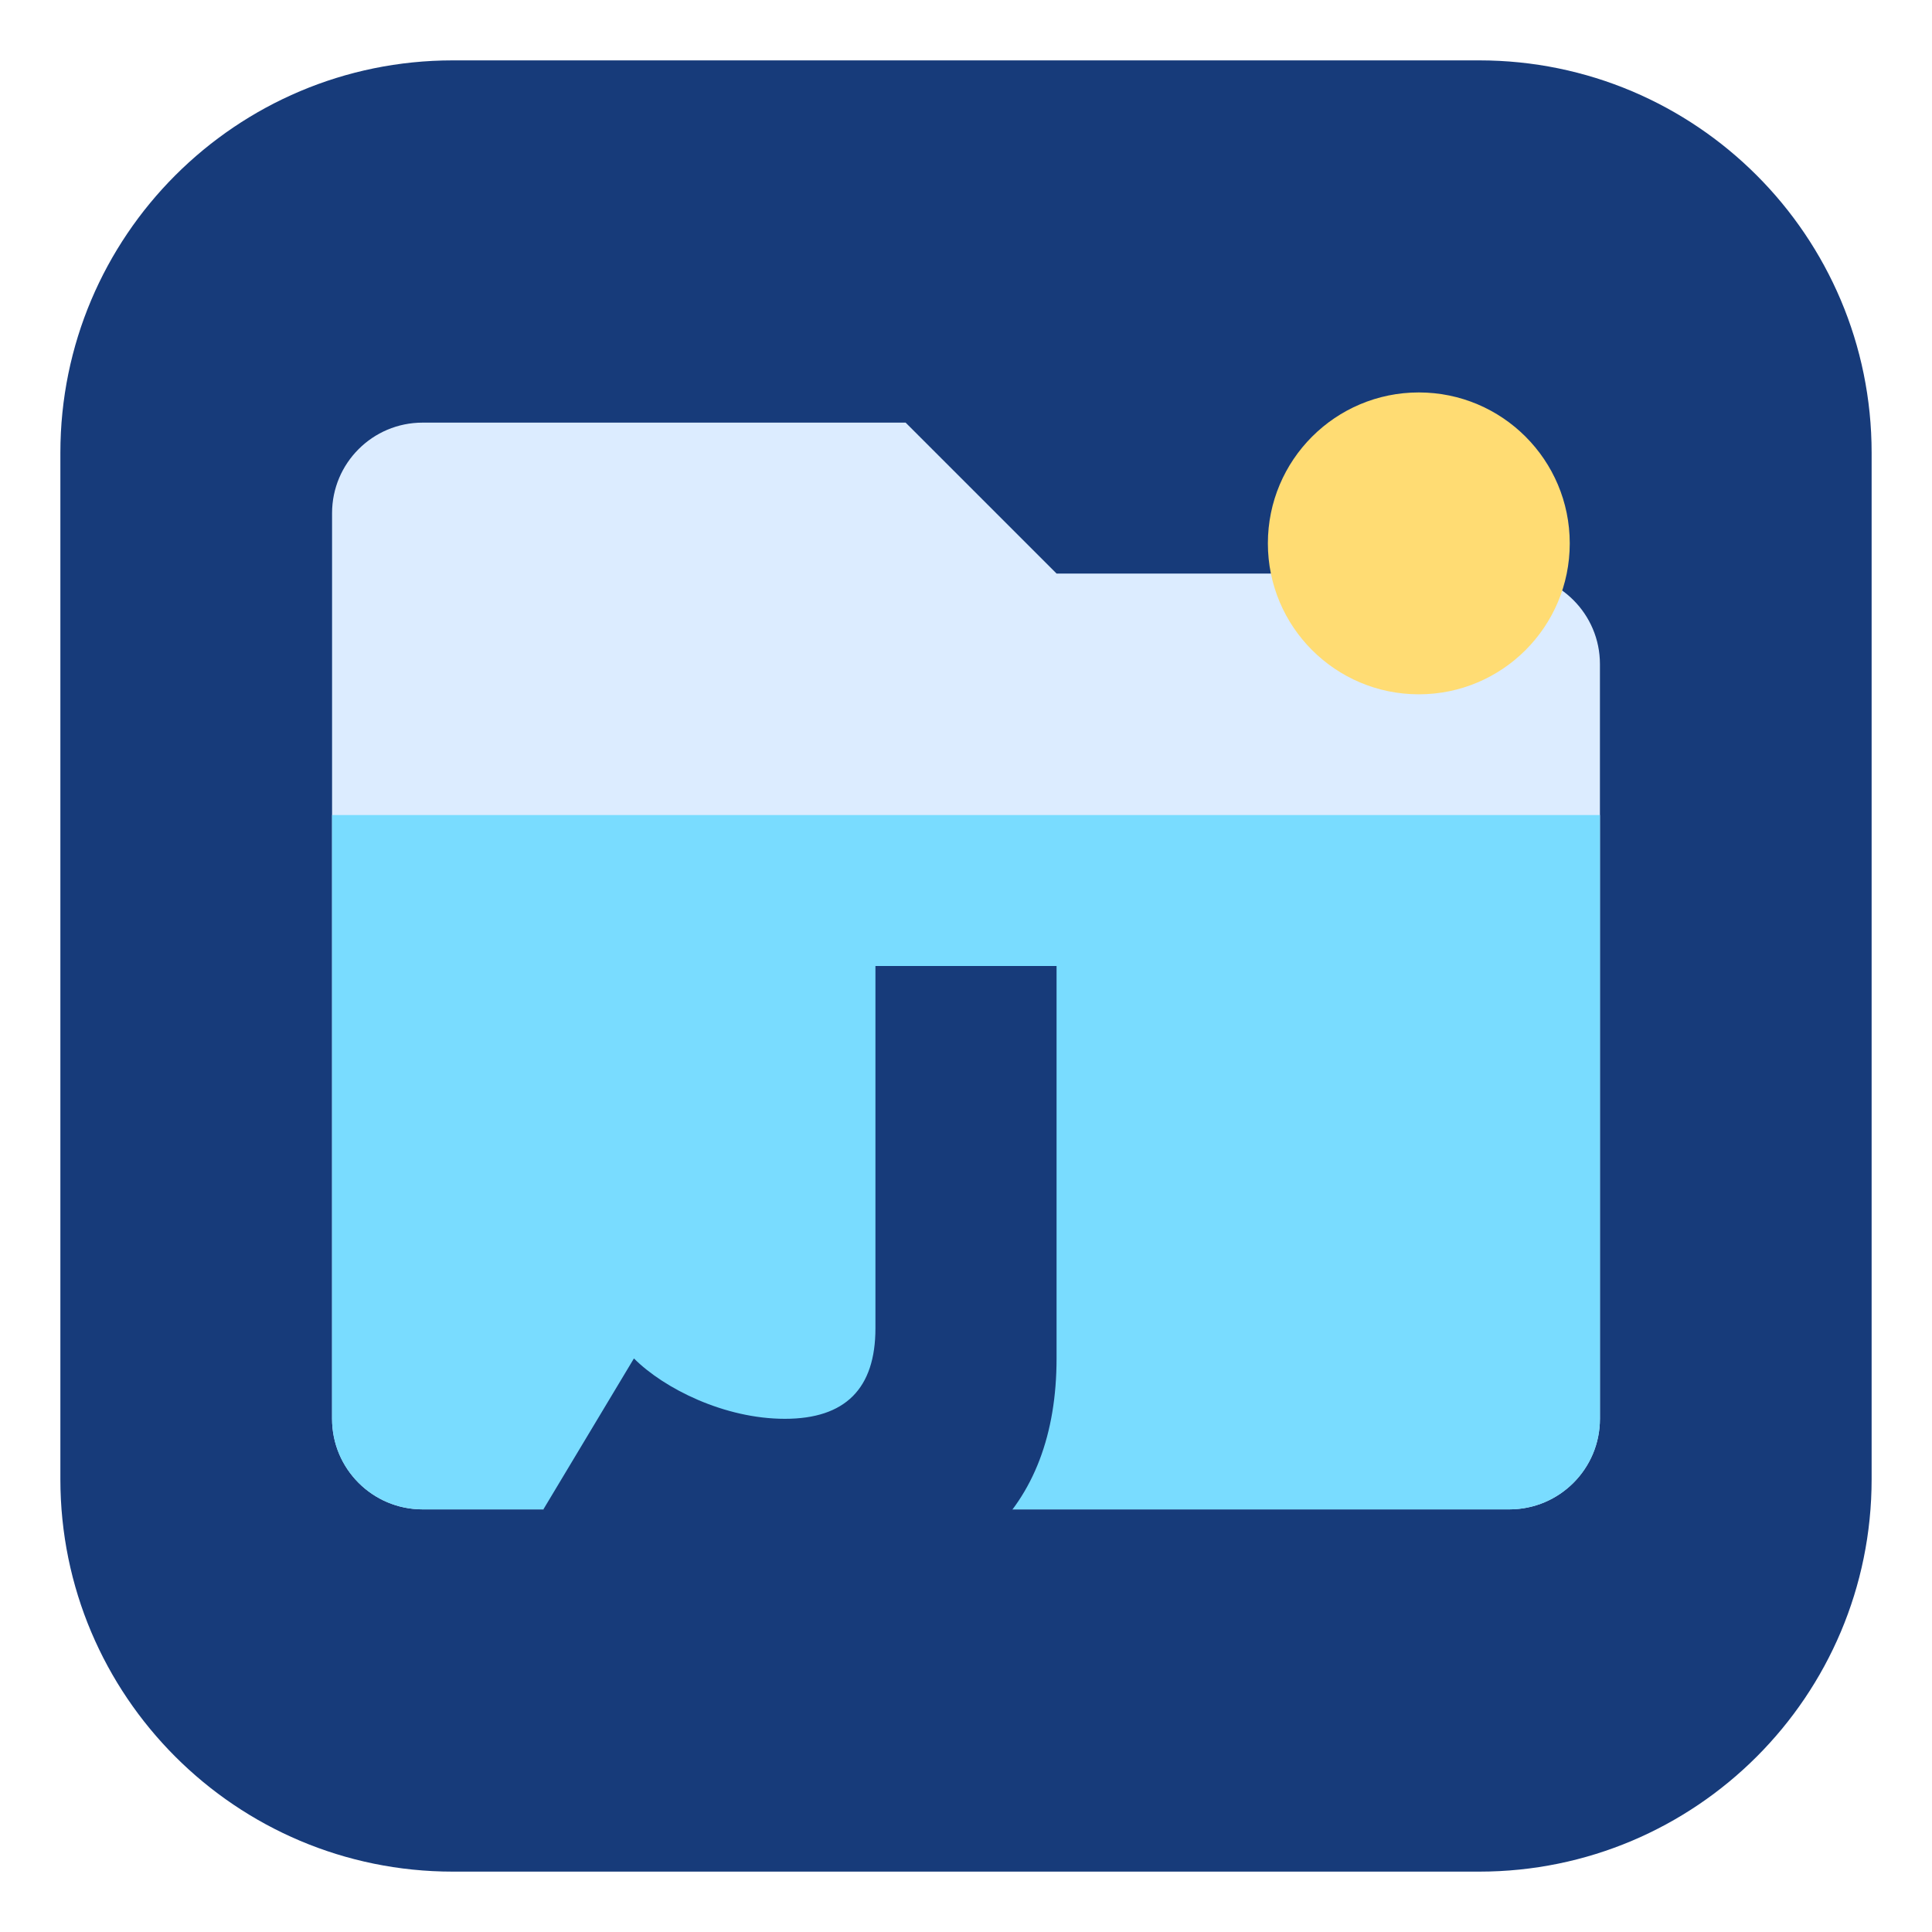
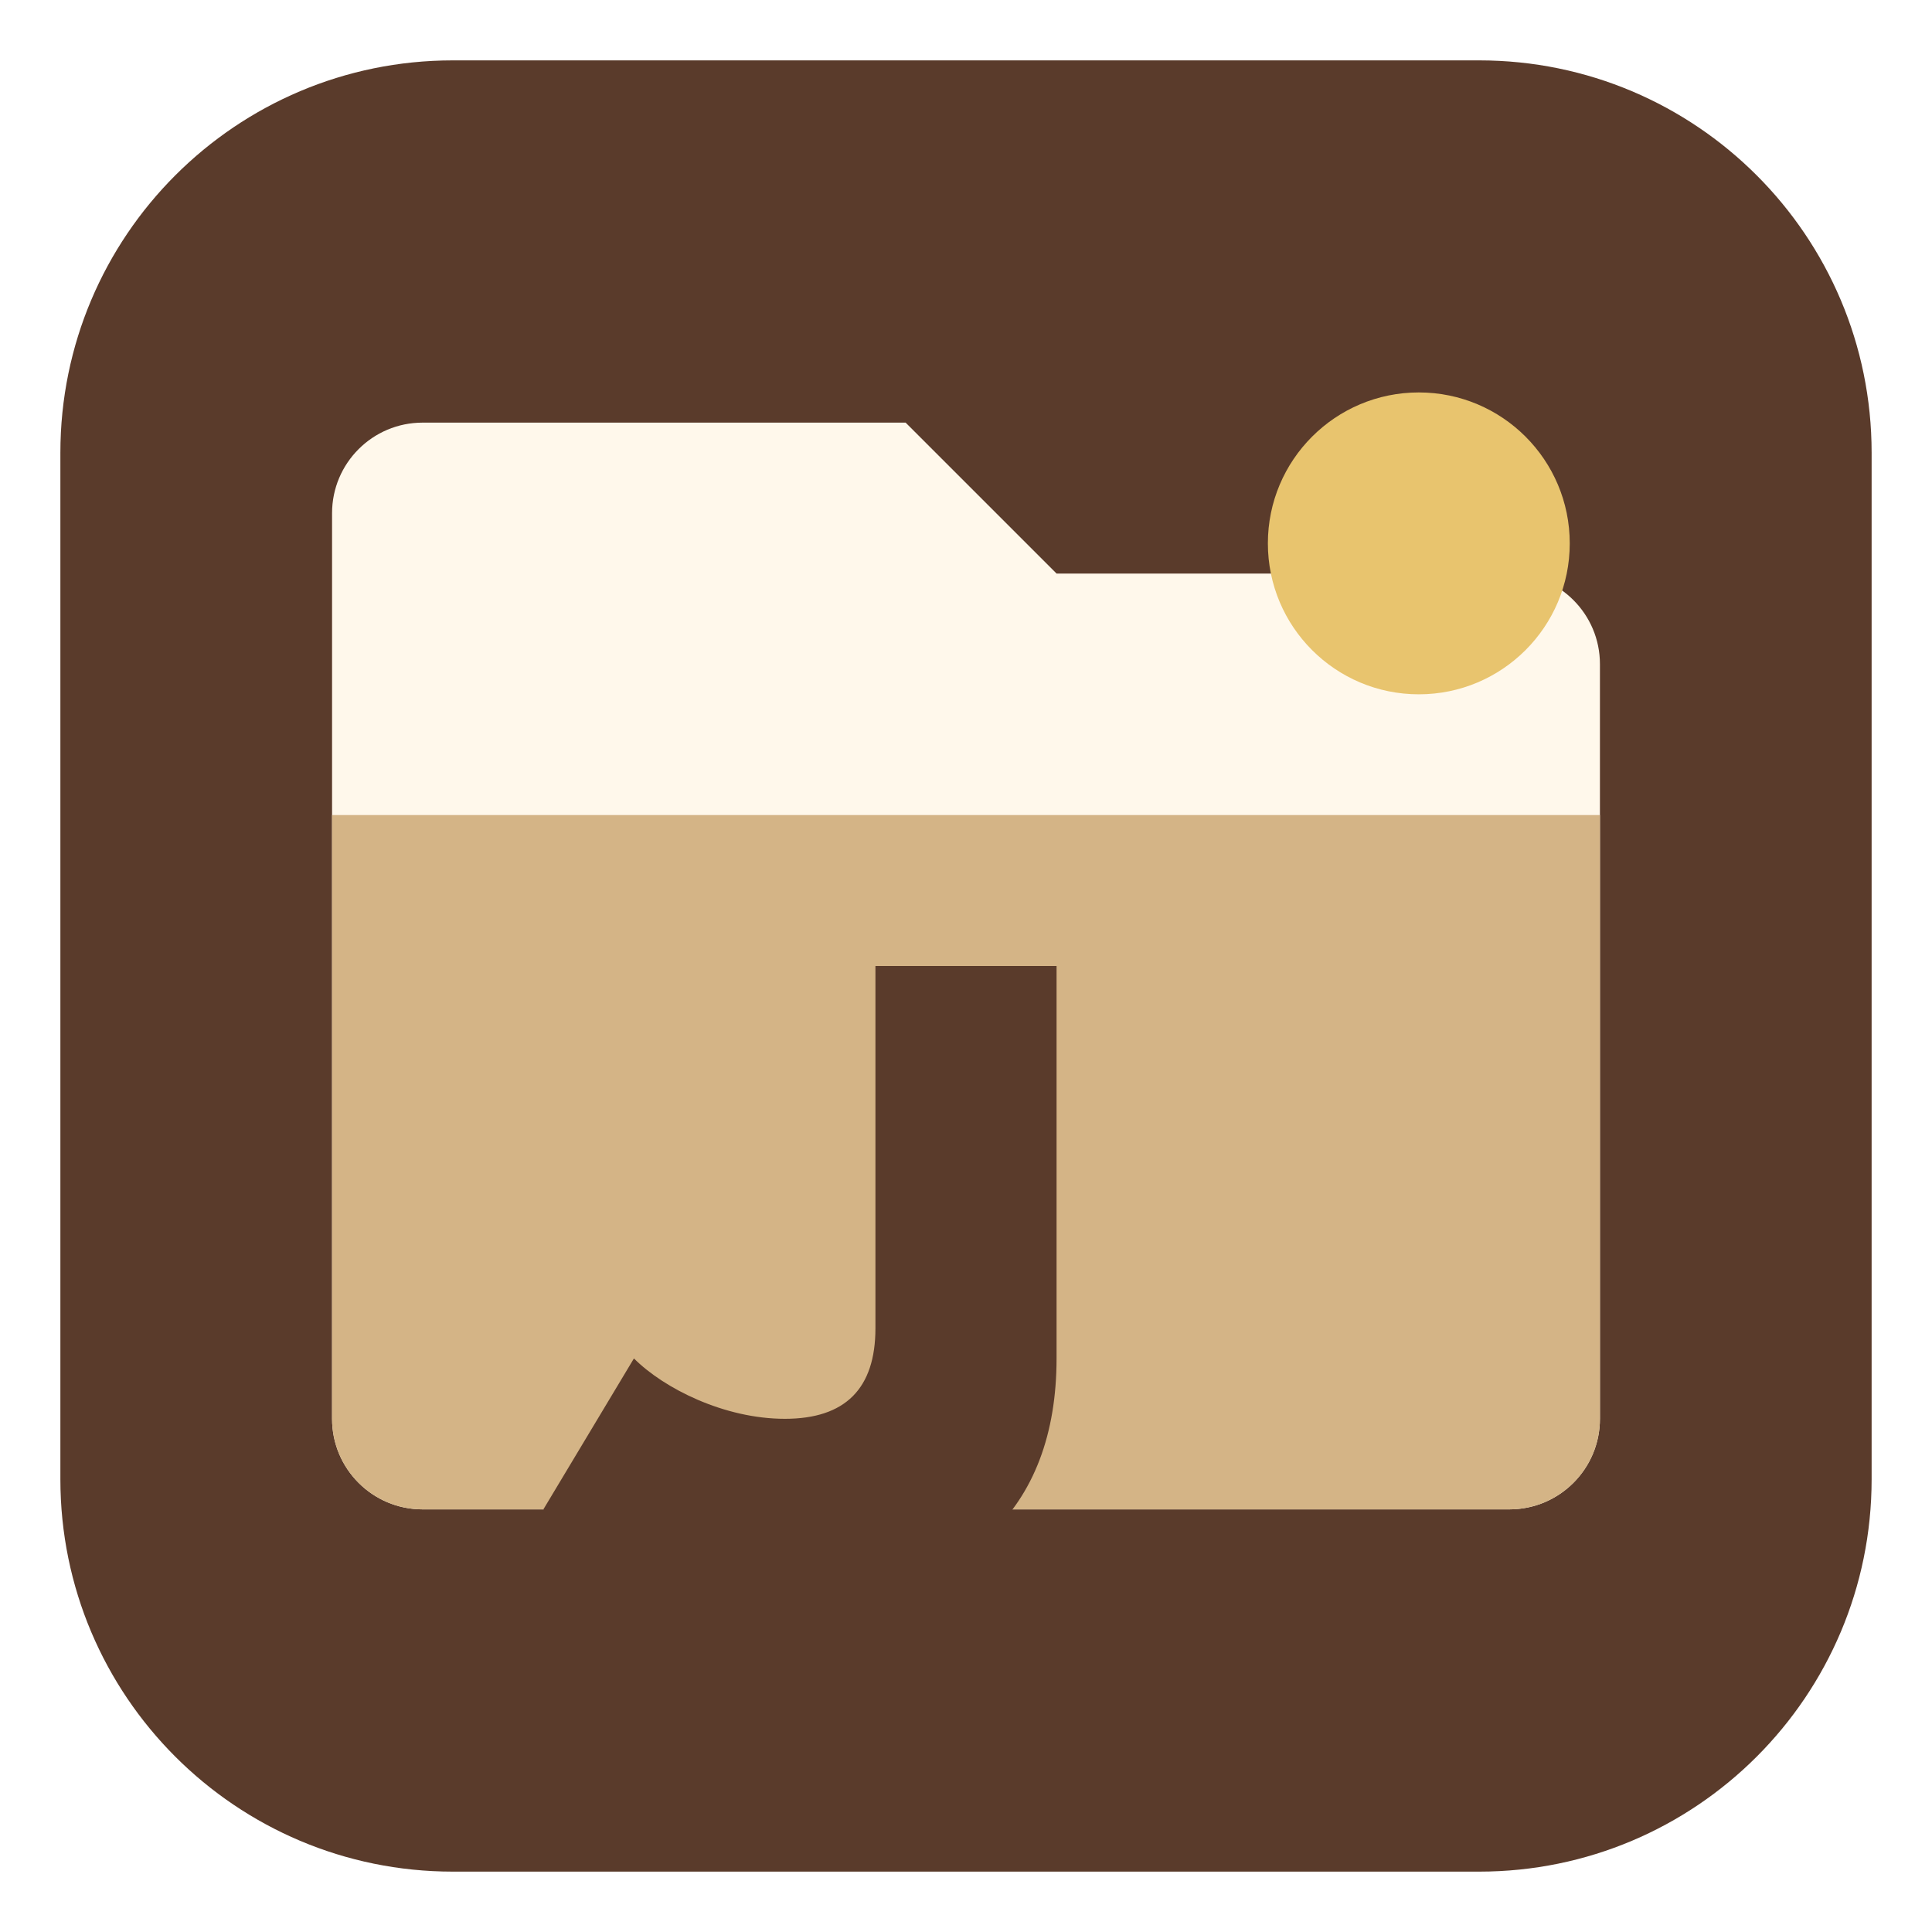
<svg xmlns="http://www.w3.org/2000/svg" viewBox="0 0 64 64">
-   <rect x="2" y="2" width="60" height="60" rx="13" fill="#173b7a" />
-   <path d="M14 14h16l5 5h15a3 3 0 0 1 3 3v25a3 3 0 0 1-3 3H14a3 3 0 0 1-3-3V17a3 3 0 0 1 3-3Z" fill="#dcecff" />
-   <path d="M11 27h42v20a3 3 0 0 1-3 3H14a3 3 0 0 1-3-3Z" fill="#79dcff" />
-   <path d="M29 32h6v13c0 5-3 8-9 8-3 0-6-1-8-3l3-5c1 1 3 2 5 2 2 0 3-1 3-3Z" fill="#173b7a" />
-   <circle cx="47" cy="18" r="5" fill="#ffdc73" />
+   <rect x="2" y="2" width="60" height="60" rx="13" fill="#5a3b2b" />
+   <path d="M14 14h16l5 5h15a3 3 0 0 1 3 3v25a3 3 0 0 1-3 3H14a3 3 0 0 1-3-3V17a3 3 0 0 1 3-3Z" fill="#fff8eb" />
+   <path d="M11 27h42v20a3 3 0 0 1-3 3H14a3 3 0 0 1-3-3Z" fill="#d4b486" />
+   <path d="M29 32h6v13c0 5-3 8-9 8-3 0-6-1-8-3l3-5c1 1 3 2 5 2 2 0 3-1 3-3Z" fill="#5a3b2b" />
+   <circle cx="47" cy="18" r="5" fill="#e8c46e" />
</svg>
